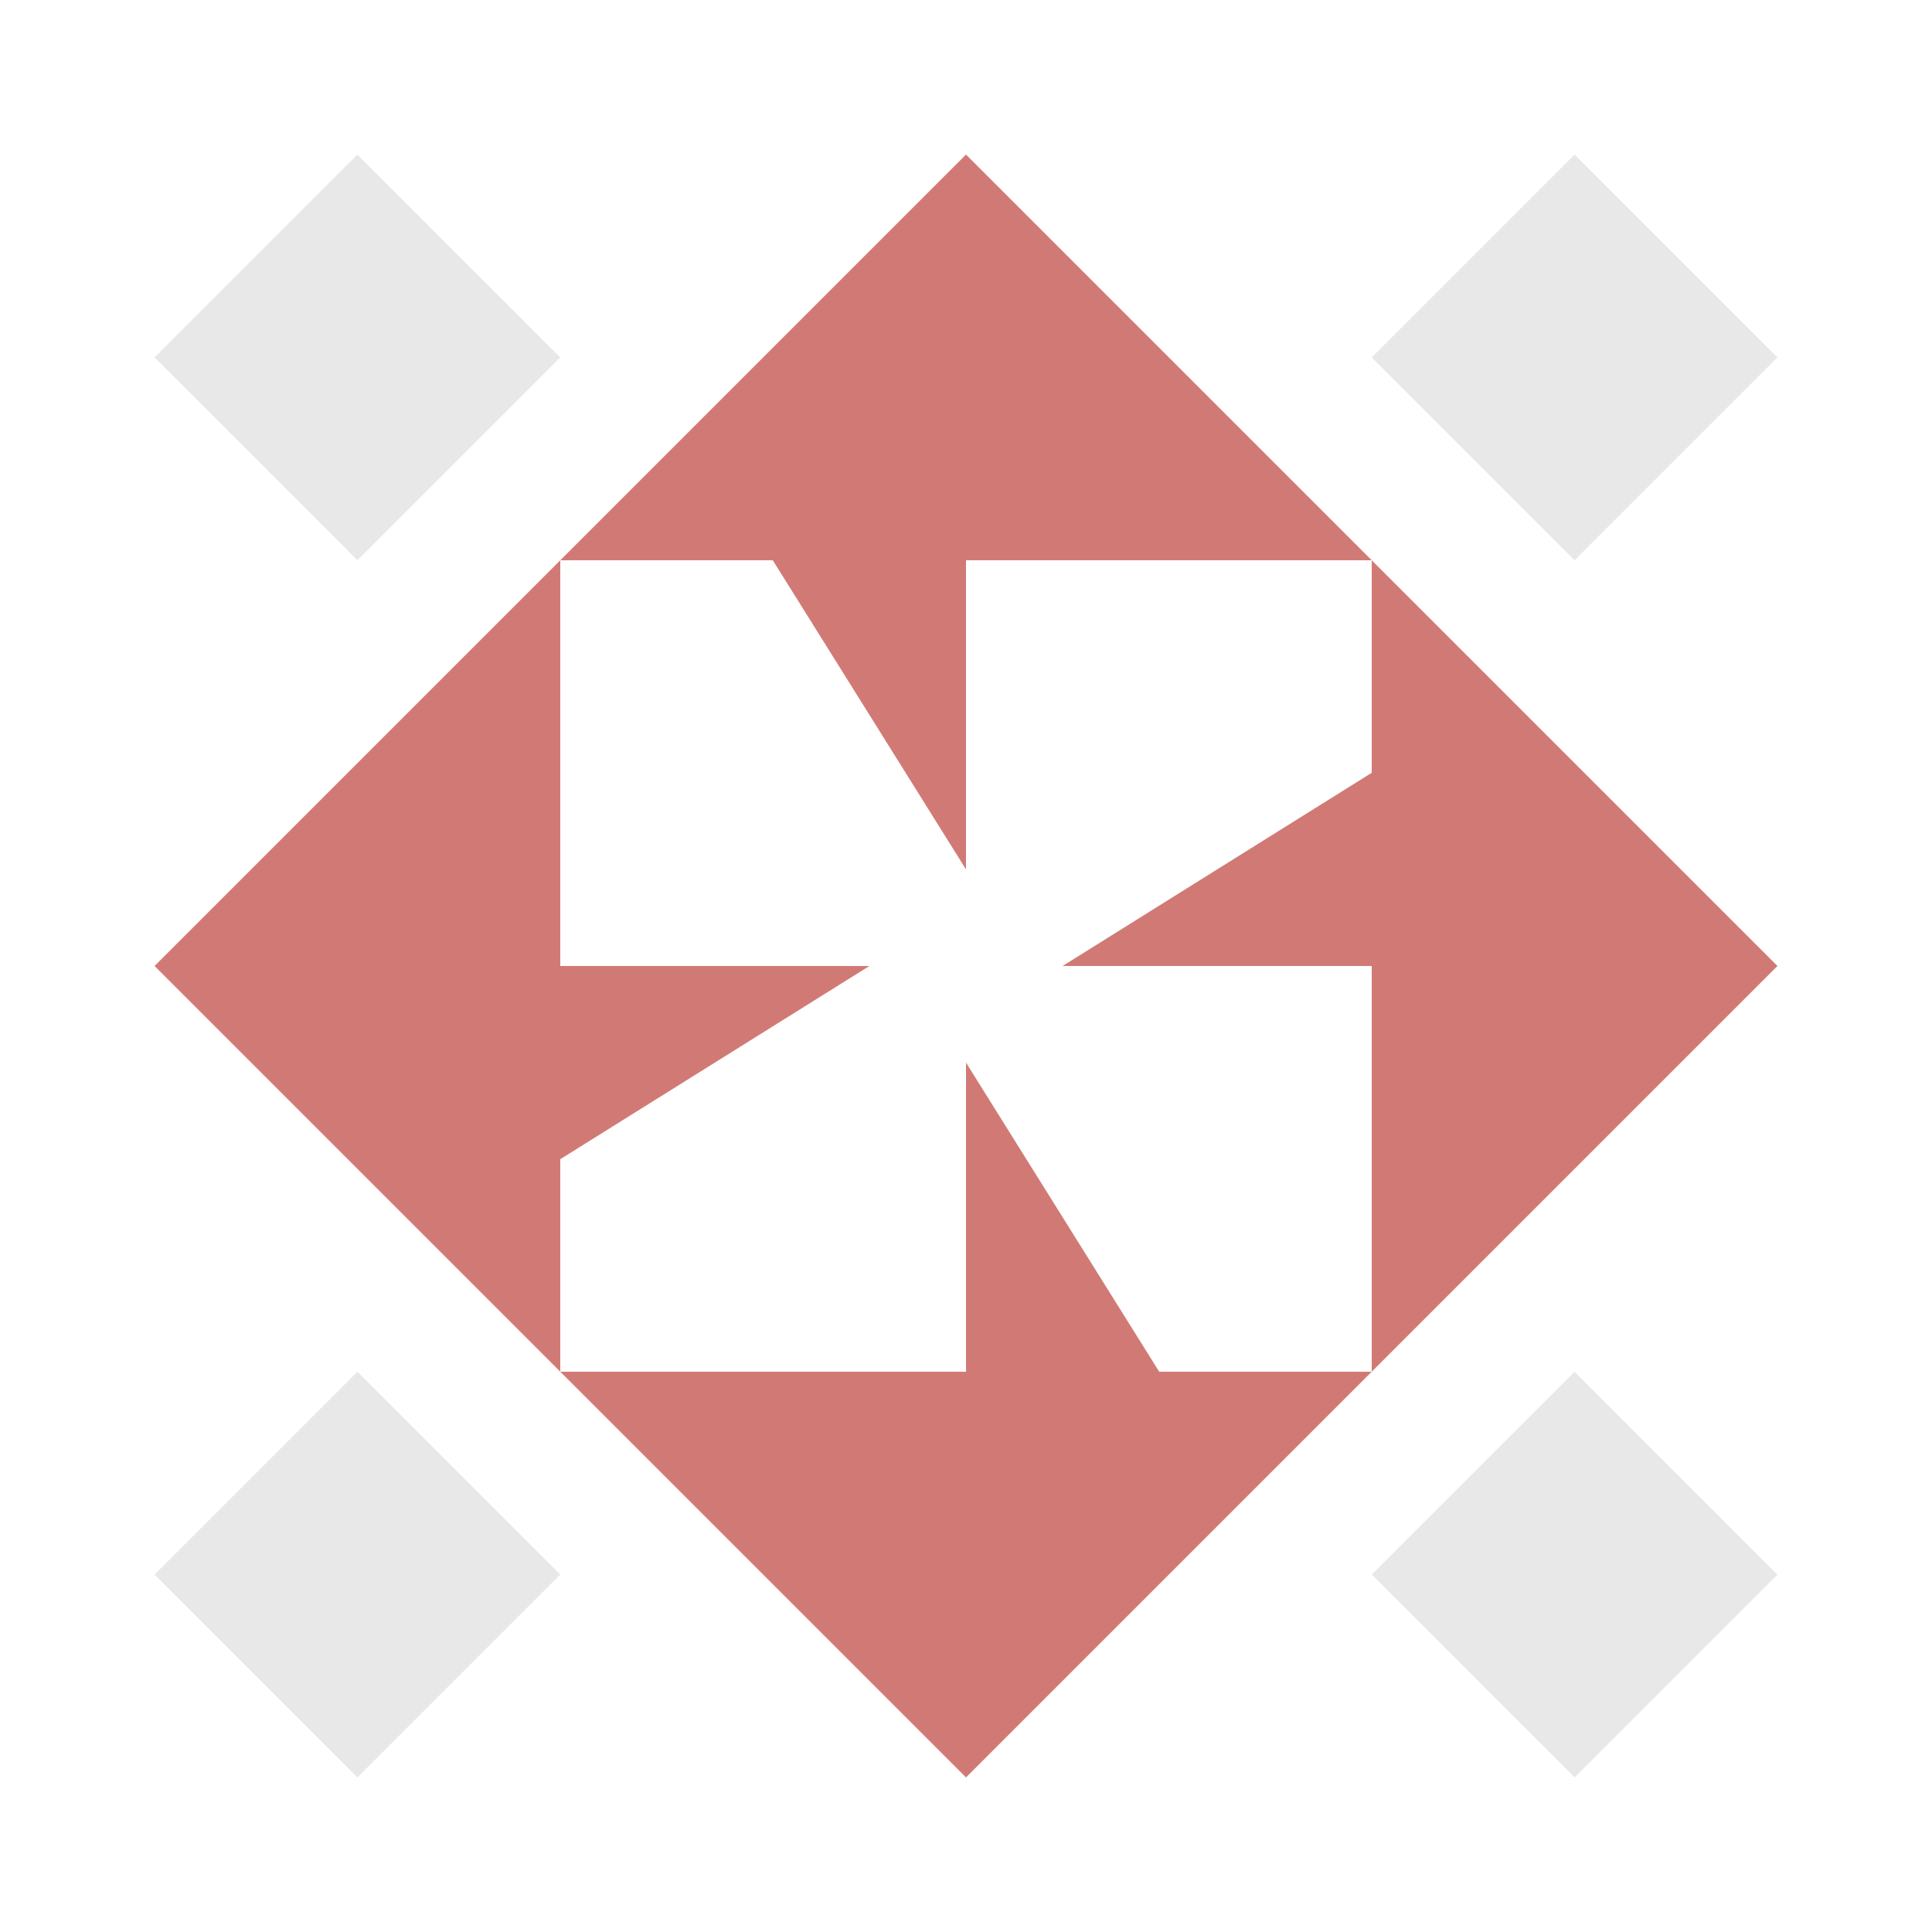
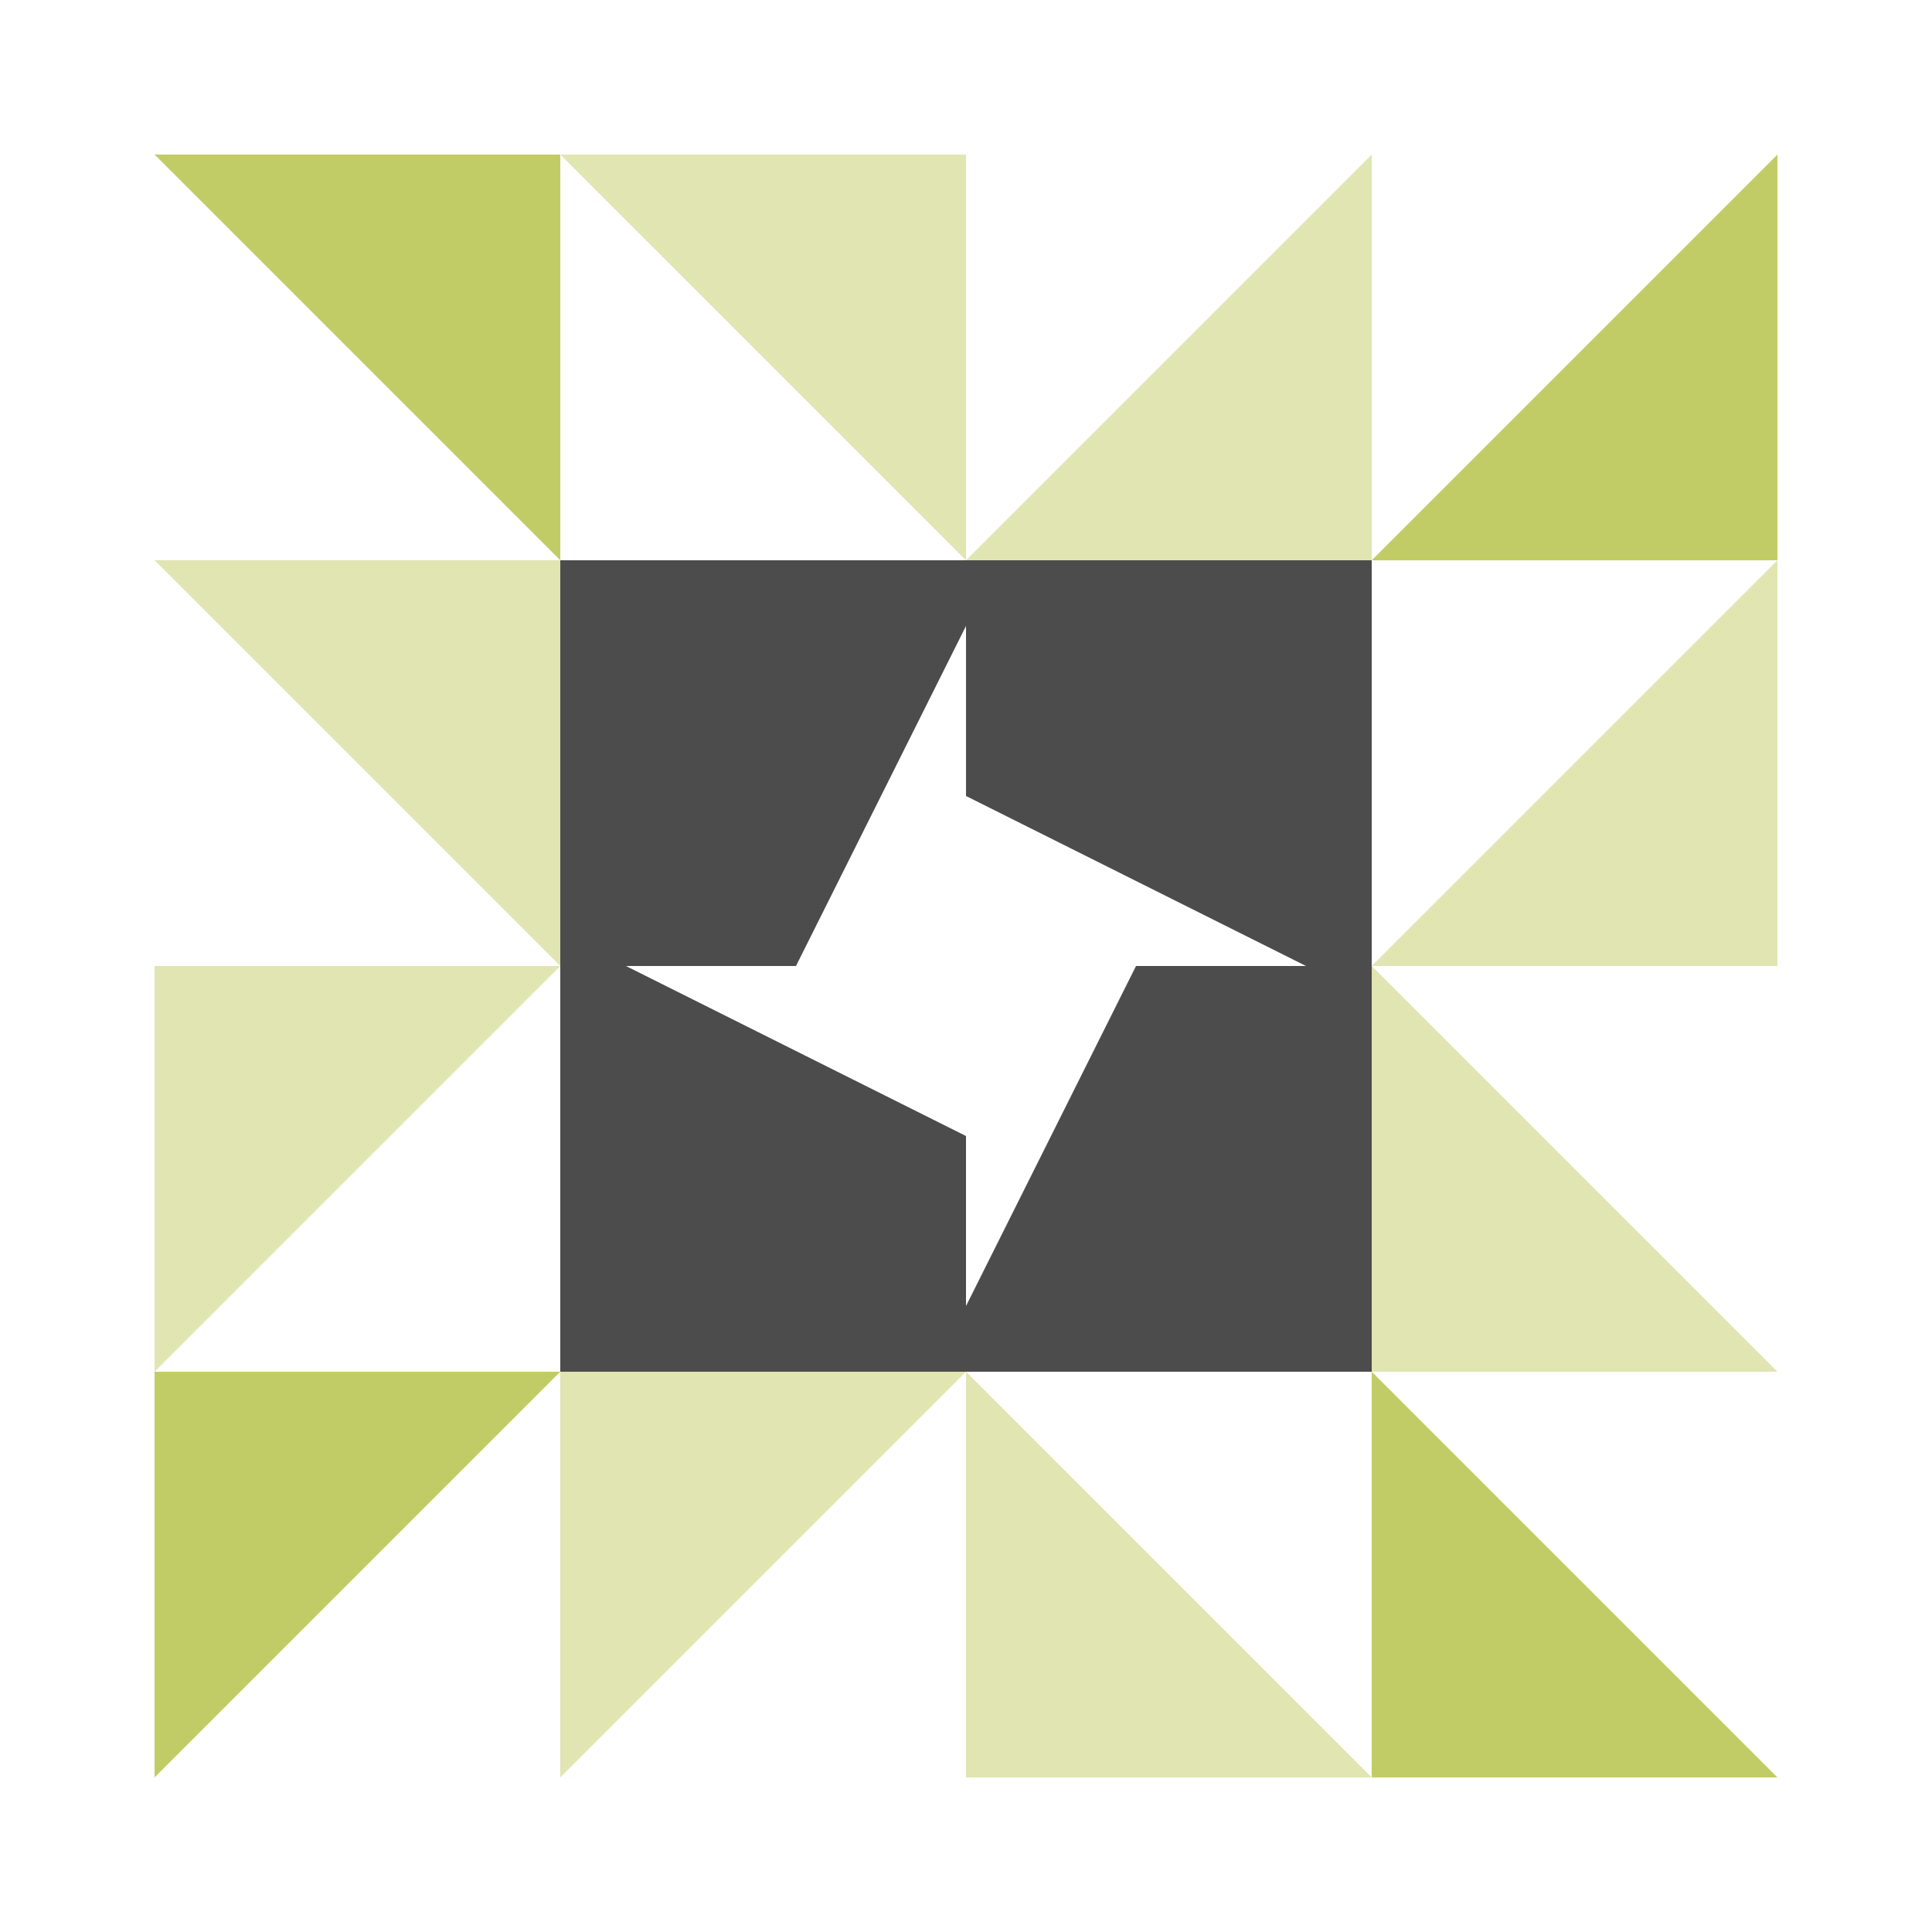
<svg xmlns="http://www.w3.org/2000/svg" width="100" height="100" viewBox="0 0 100 100">
-   <path fill="#d17a75" d="M50 8L50 29L29 29ZM71 29L50 29L50 8ZM50 92L50 71L71 71ZM29 71L50 71L50 92ZM29 29L29 50L8 50ZM92 50L71 50L71 29ZM71 71L71 50L92 50ZM8 50L29 50L29 71ZM50 29L50 45L40 29ZM71 50L55 50L71 40ZM50 71L50 55L60 71ZM29 50L45 50L29 60Z" />
-   <path fill="#e8e8e8" d="M18.5 8L29 18.5L18.5 29L8 18.5ZM92 18.5L81.5 29L71 18.5L81.5 8ZM81.5 92L71 81.5L81.5 71L92 81.5ZM8 81.5L18.5 71L29 81.5L18.5 92Z" />
+   <path fill="#e0e5b2" d="M29 8L50 8L50 29ZM71 8L71 29L50 29ZM71 92L50 92L50 71ZM29 92L29 71L50 71ZM8 29L29 29L29 50ZM92 29L92 50L71 50ZM92 71L71 71L71 50ZM8 71L8 50L29 50Z" />
+   <path fill="#c2cc66" d="M8 8L29 8L29 29ZM92 8L92 29L71 29ZM92 92L71 92L71 71ZM8 92L8 71L29 71Z" />
+   <path fill="#4c4c4c" d="M29 29L50 29L50 32.4L41.2 50L29 50ZM71 29L71 50L67.6 50L50 41.2L50 29ZM71 71L50 71L50 67.6L58.8 50L71 50ZM29 71L29 50L32.4 50L50 58.8L50 71Z" />
</svg>
